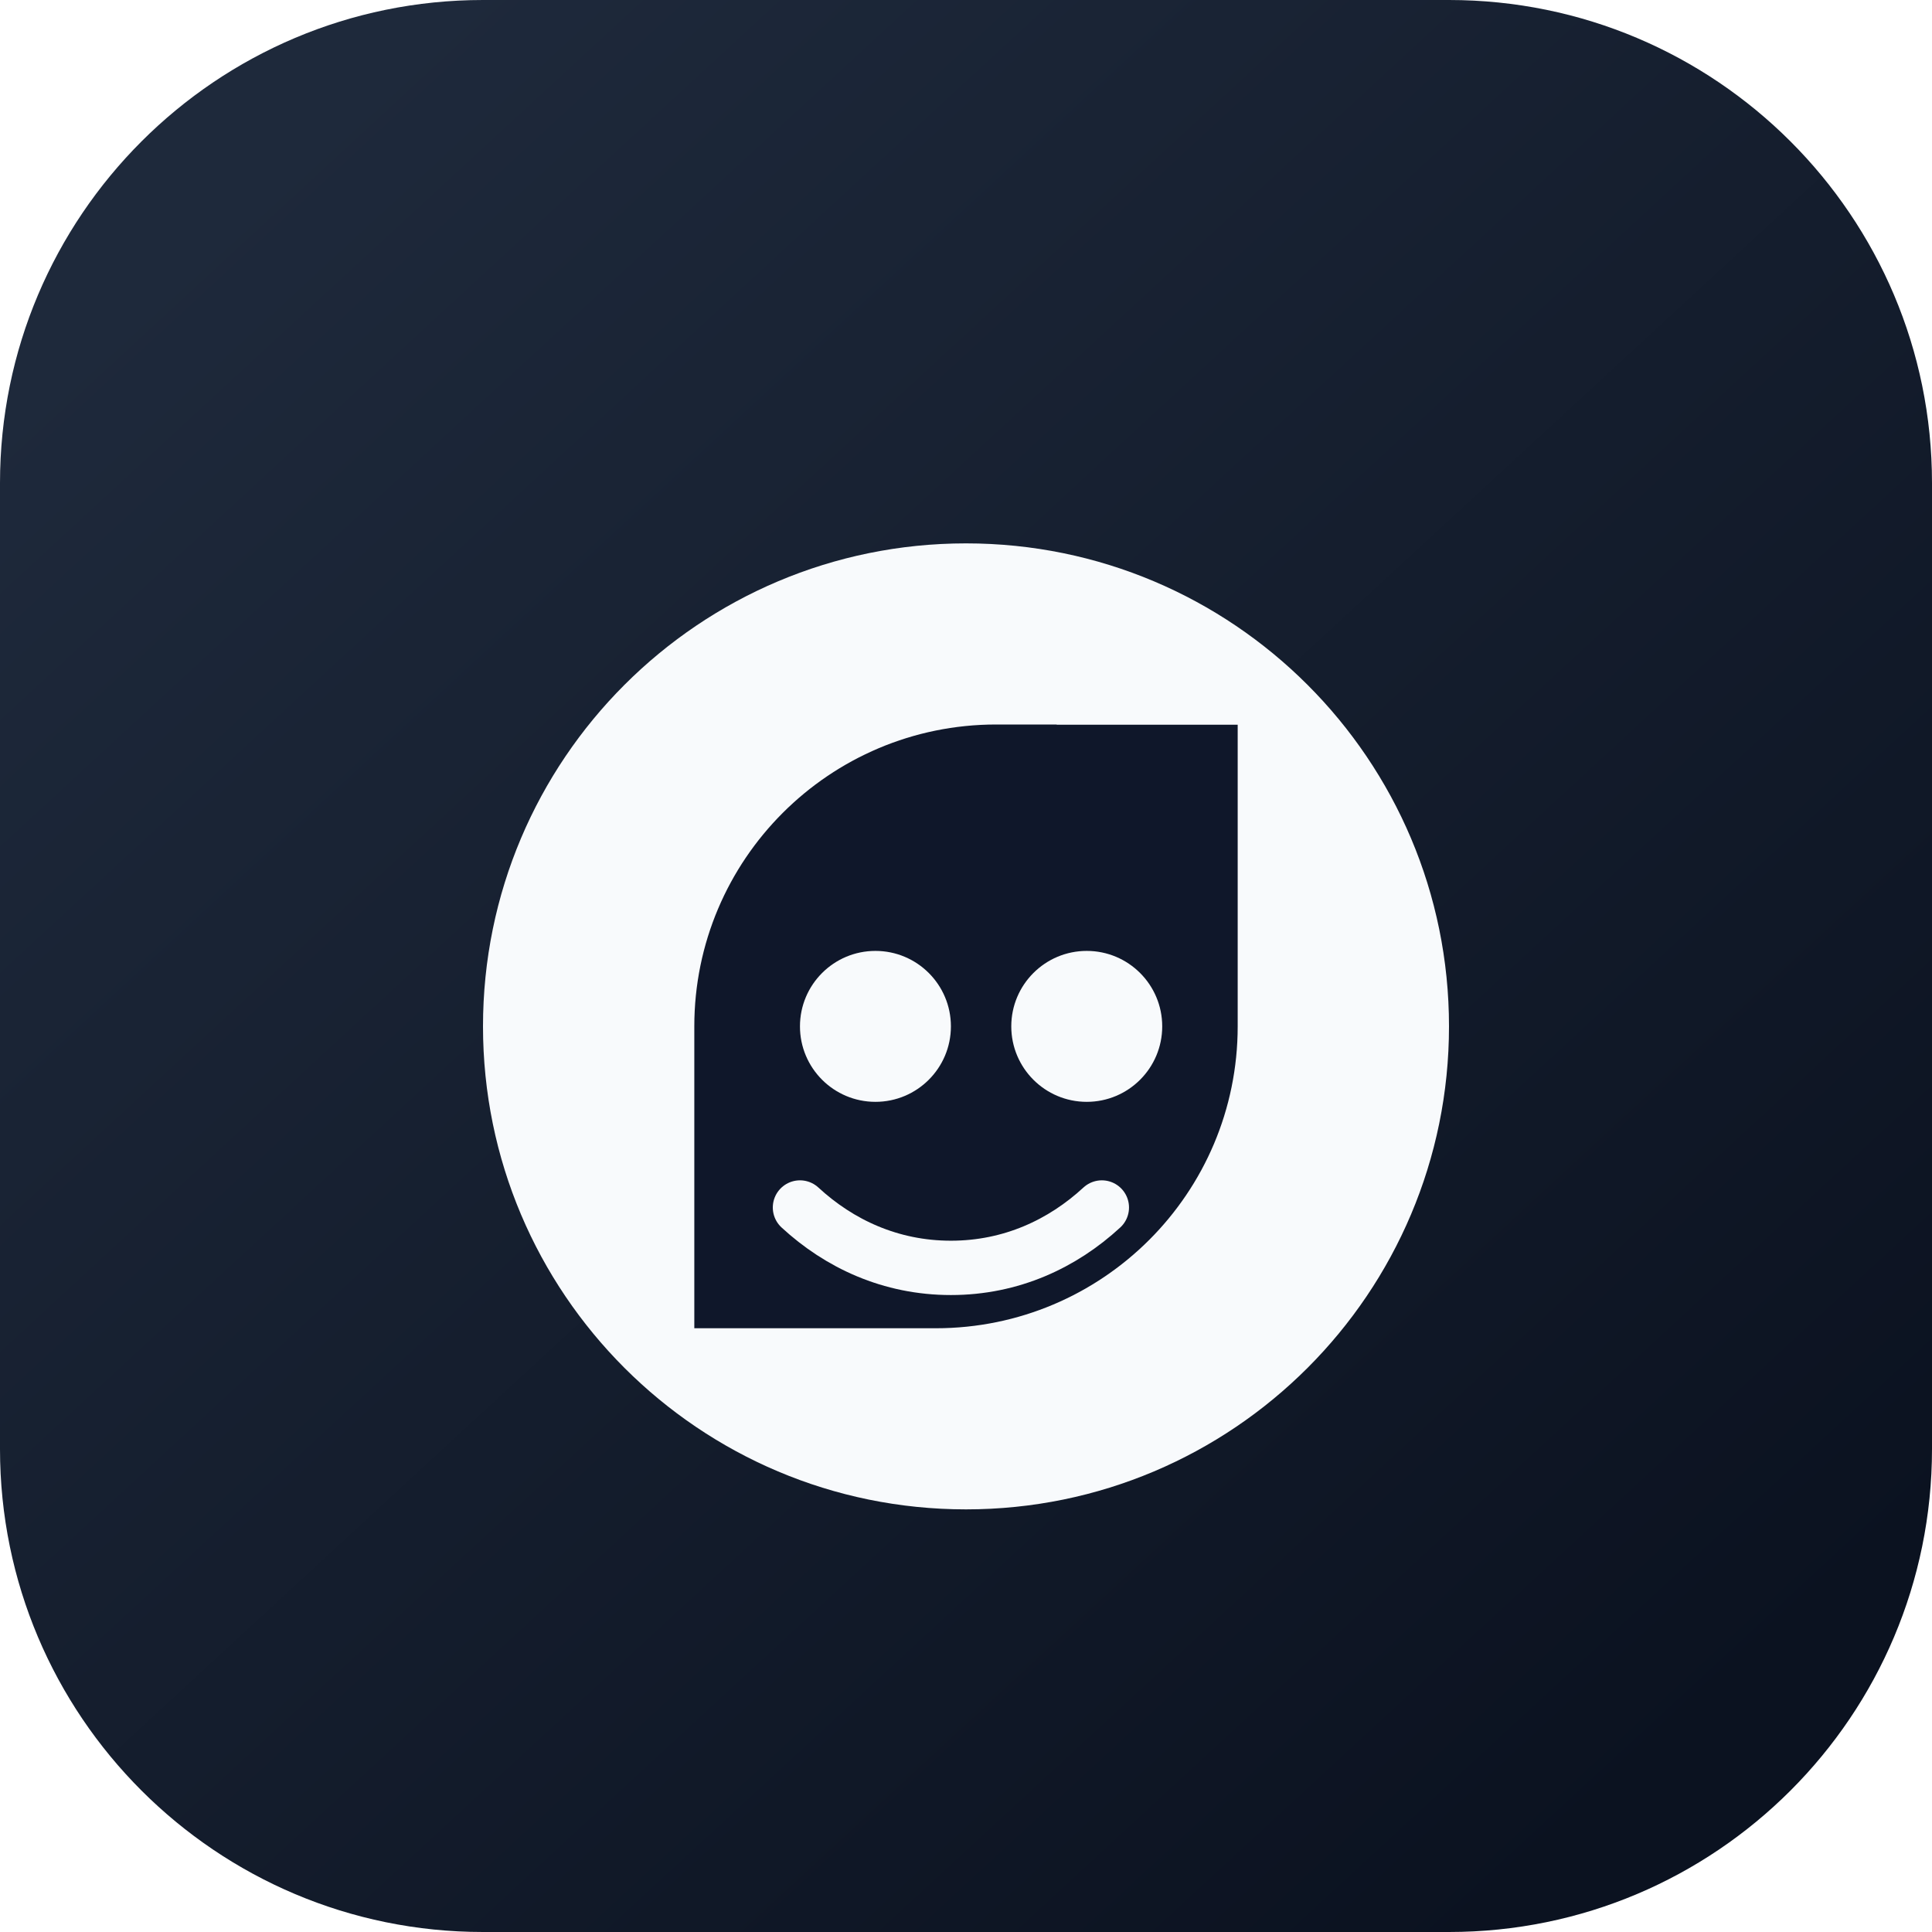
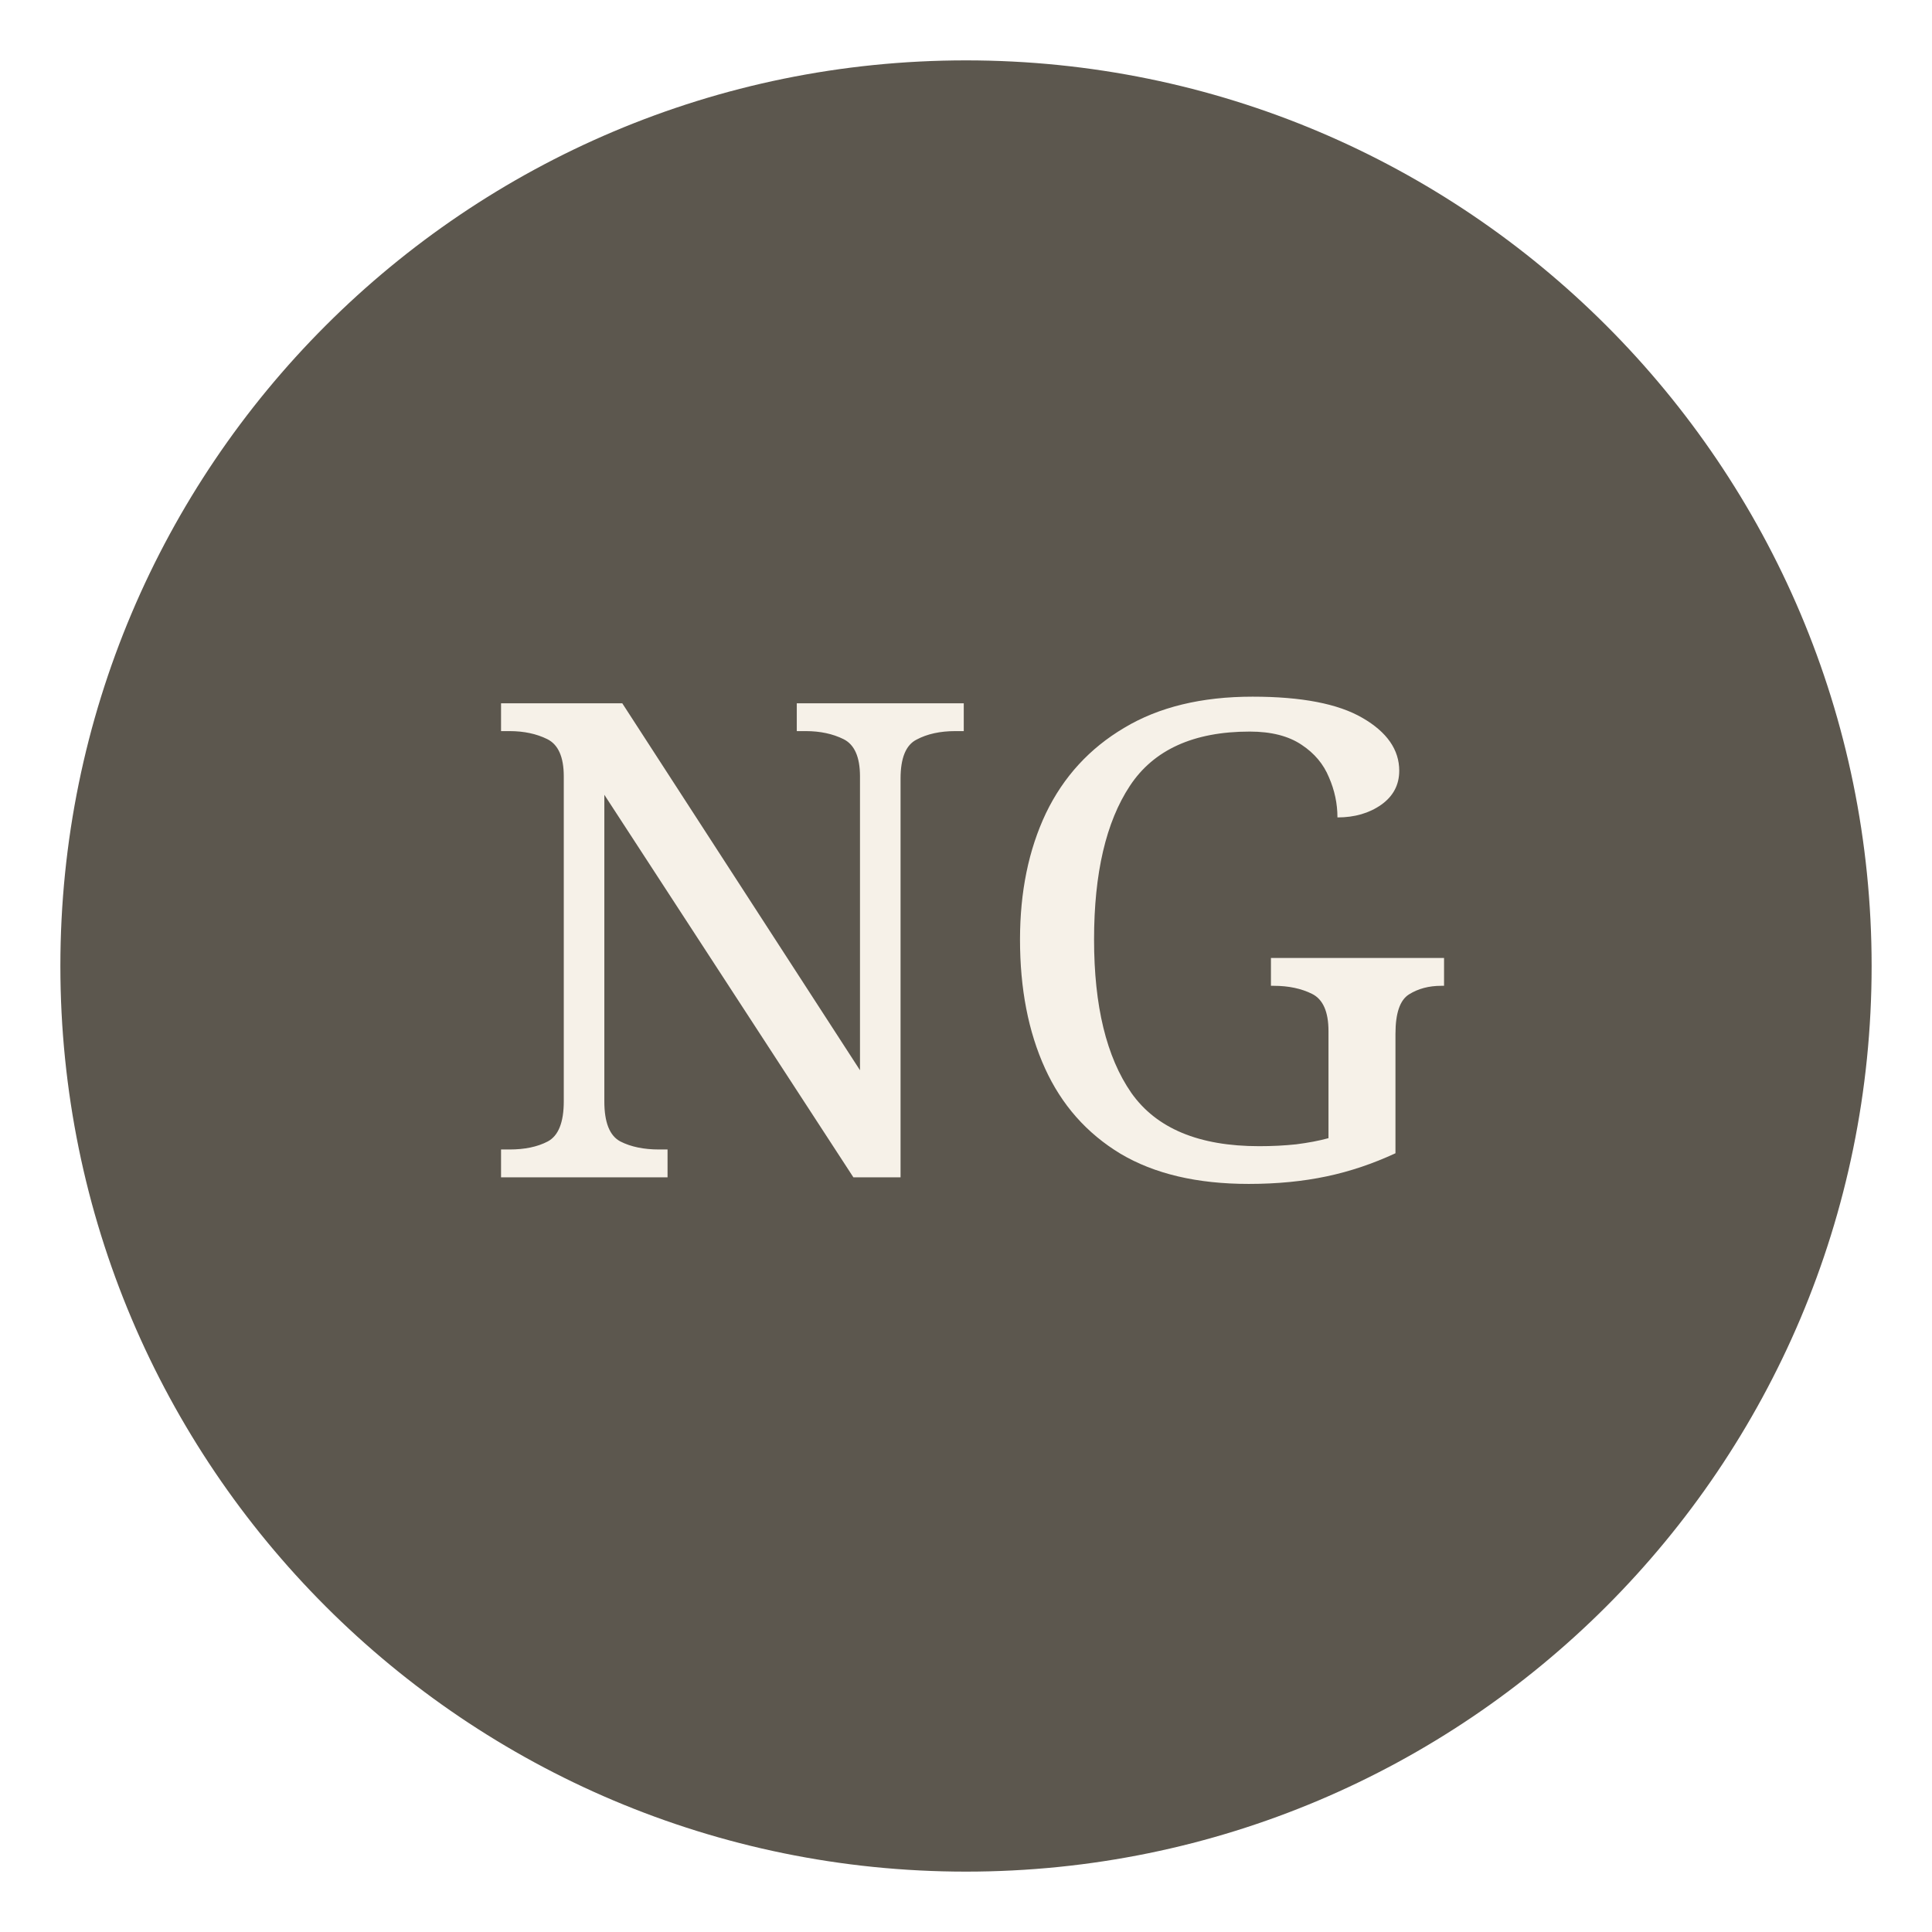
- <svg xmlns="http://www.w3.org/2000/svg" width="64" height="64" viewBox="0 0 64 64" fill="none">
-   <rect width="64" height="64" rx="16" fill="url(#bg)" />
-   <circle cx="32" cy="34" r="16" fill="#F8FAFC" />
-   <path d="M23 34C23 28.477 27.477 24 33 24H41V34C41 39.523 36.523 44 31 44H23V34Z" fill="#0F172A" />
-   <circle cx="29" cy="34" r="2.5" fill="#F8FAFC" />
-   <circle cx="36" cy="34" r="2.5" fill="#F8FAFC" />
-   <path d="M26.5 40C27.8 41.2 29.5 42 31.5 42C33.5 42 35.2 41.2 36.5 40" stroke="#F8FAFC" stroke-width="1.8" stroke-linecap="round" />
-   <path d="M22 24L26 20L29 24H22Z" fill="#F8FAFC" />
-   <path d="M35 24L38 20L42 24H35Z" fill="#F8FAFC" />
-   <defs>
-     <linearGradient id="bg" x1="8" y1="6" x2="56" y2="58" gradientUnits="userSpaceOnUse">
-       <stop stop-color="#1E293B" />
-       <stop offset="1" stop-color="#0B1220" />
-     </linearGradient>
-   </defs>
+ <svg xmlns="http://www.w3.org/2000/svg" viewBox="0 0 64 64" role="img" aria-label="NG">
+   <circle cx="32" cy="32" r="30" fill="#5c574e" />
+   <text x="32" y="39" text-anchor="middle" font-family="Georgia, serif" font-size="22" fill="#f6f1e8">NG</text>
</svg>
